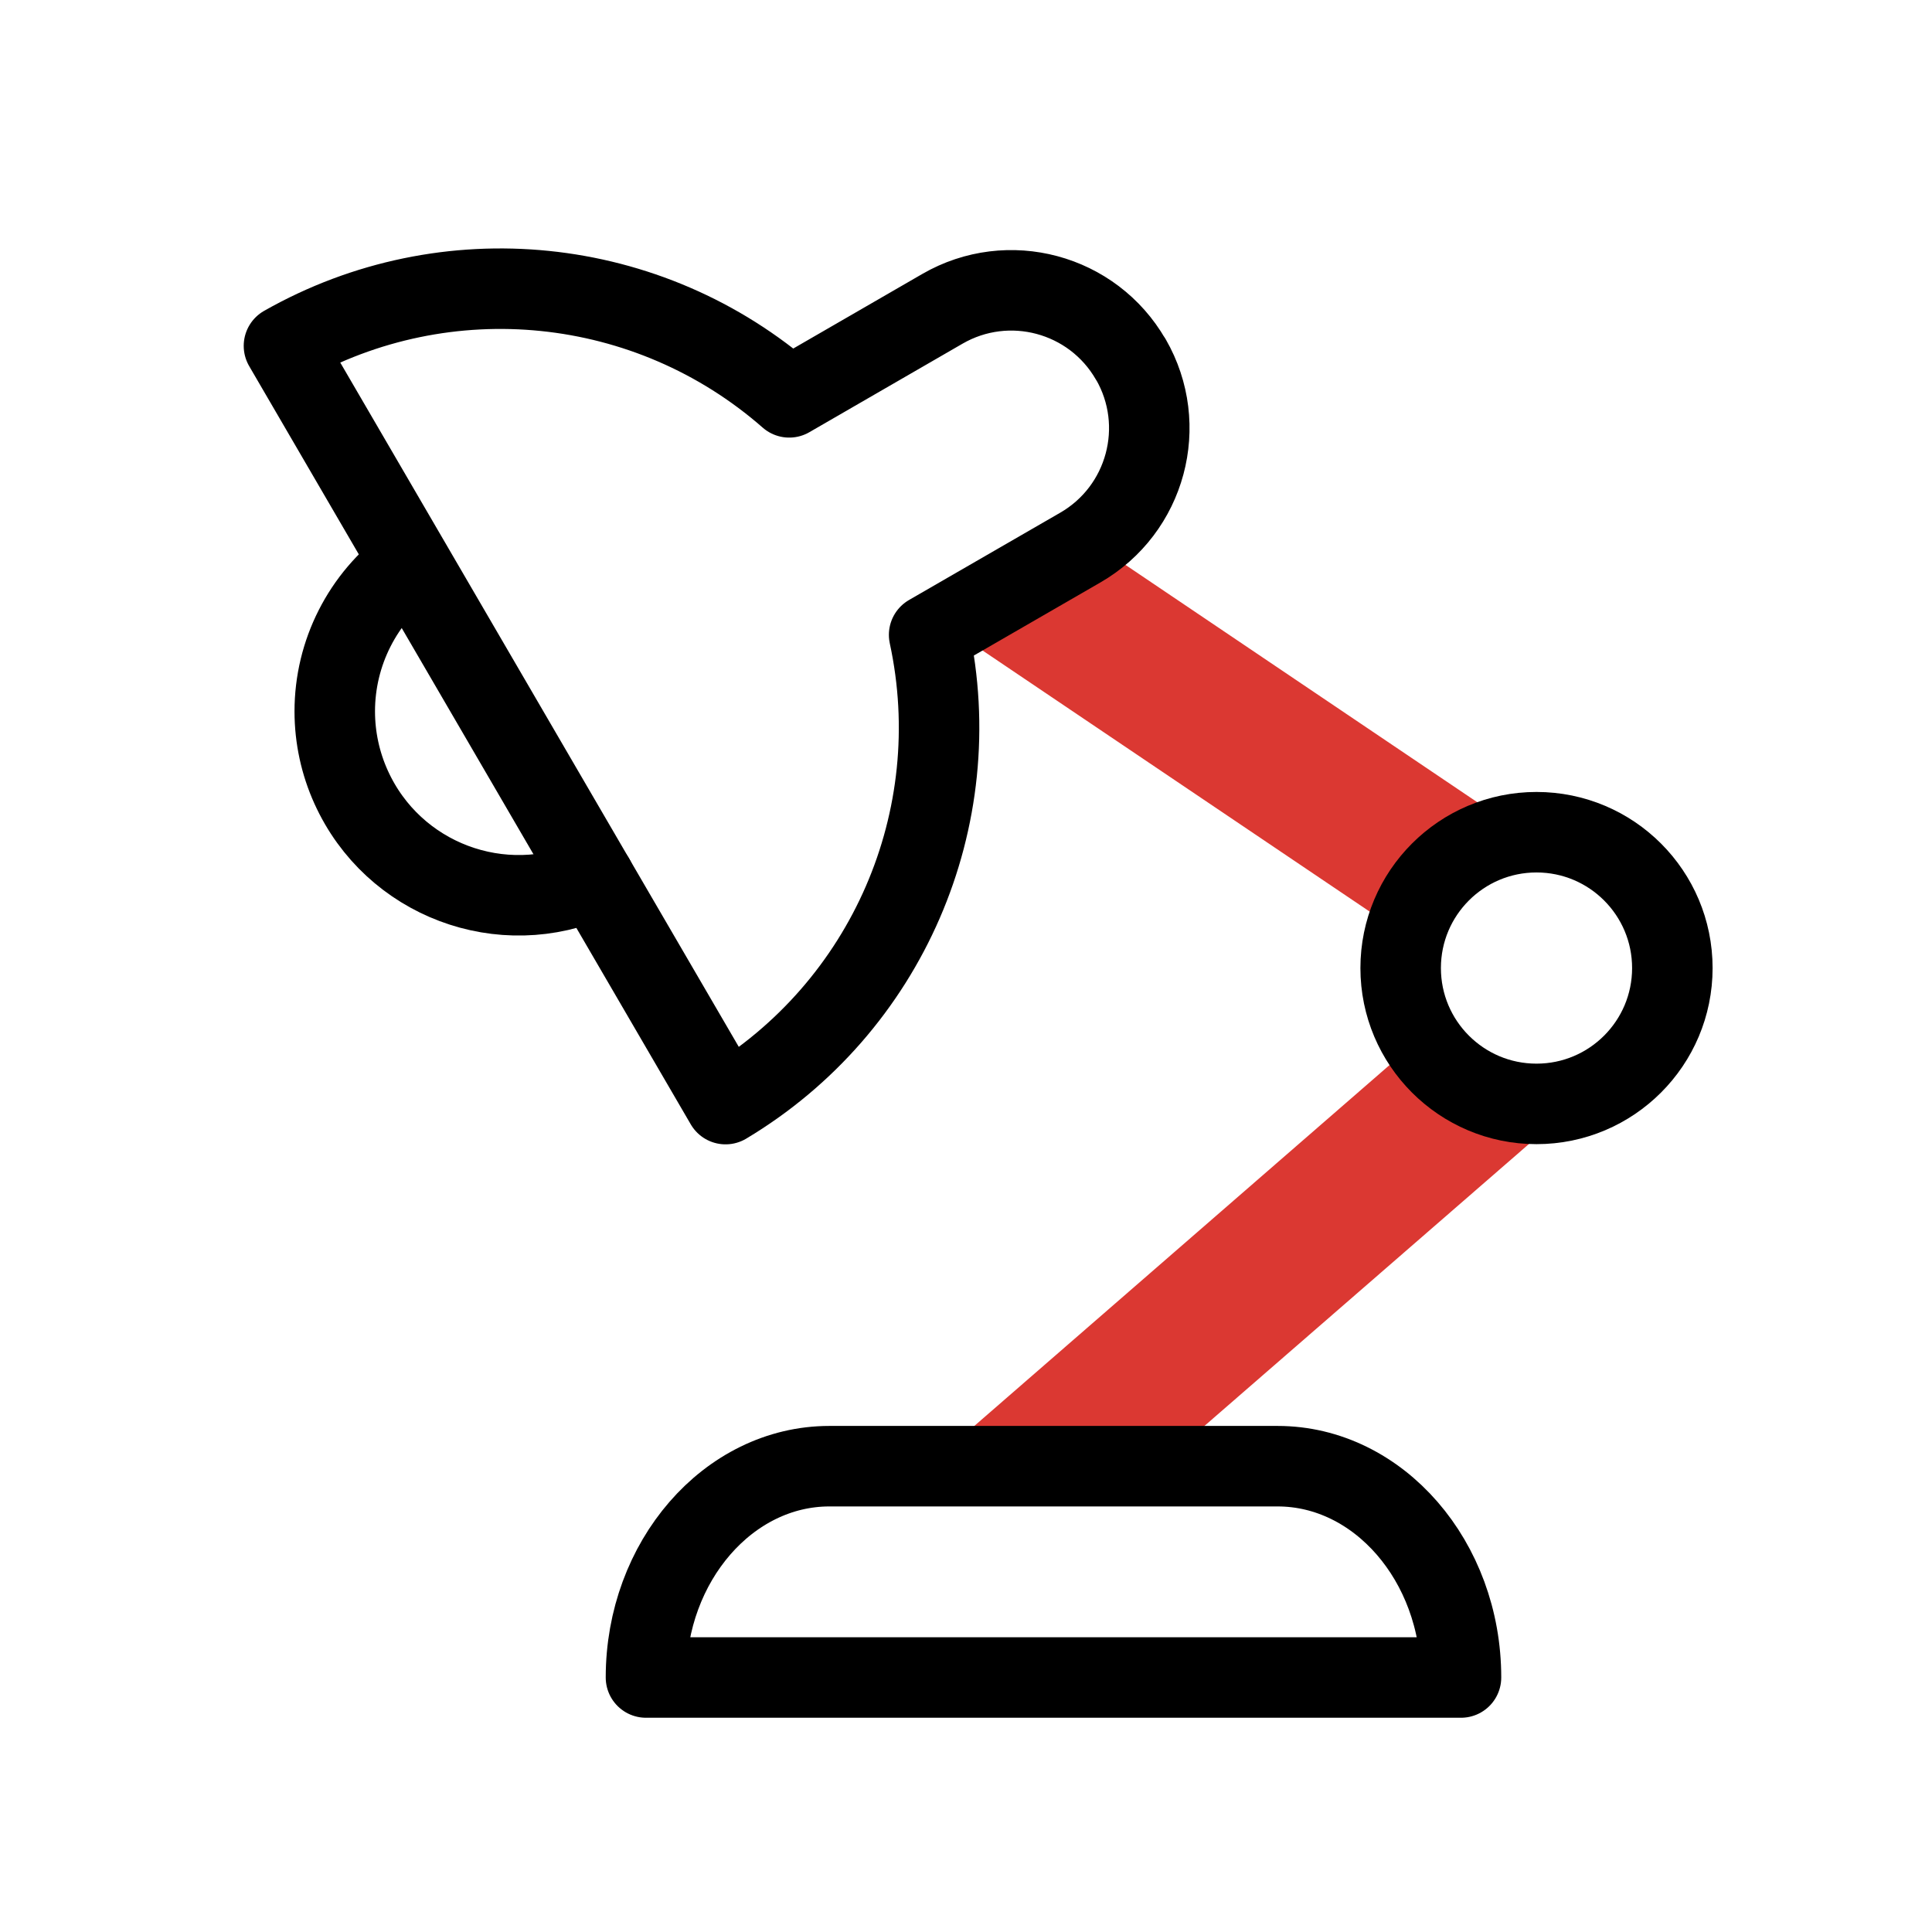
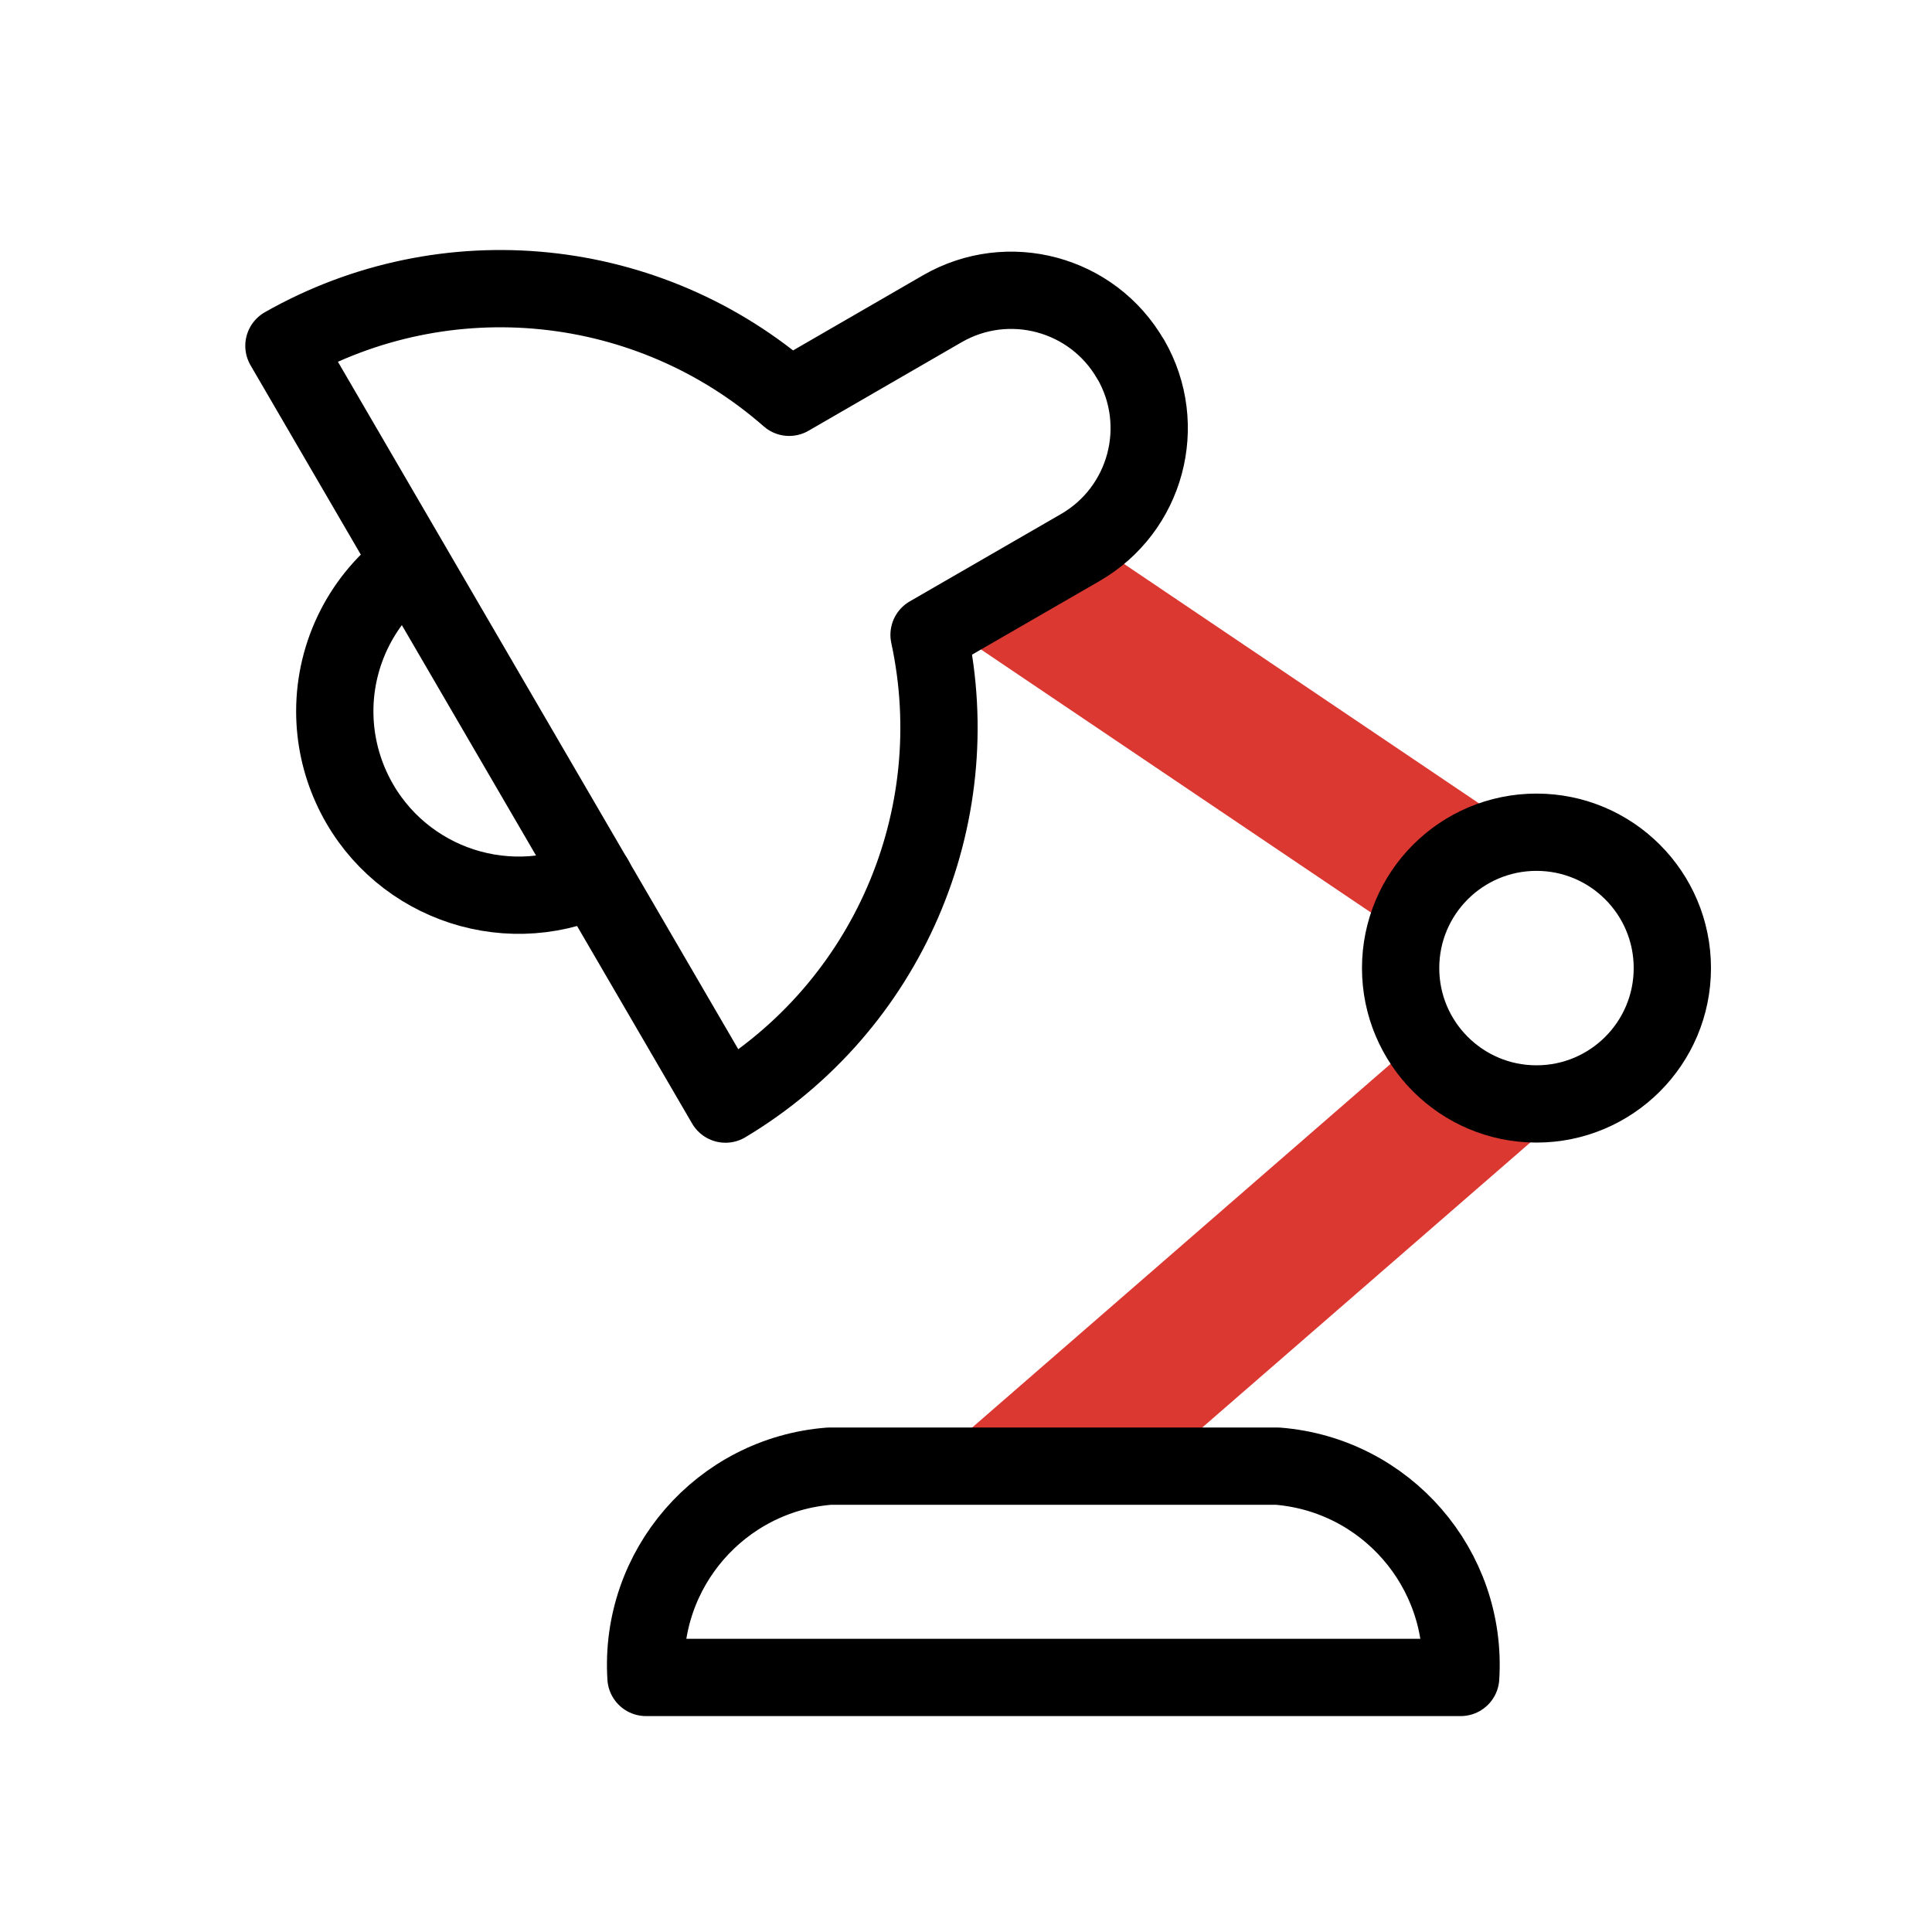
- <svg xmlns="http://www.w3.org/2000/svg" id="picto_luminaire" data-name="picto/luminaire" width="48" height="48" viewBox="0 0 48 48">
-   <g id="Deco_icon" data-name="Deco icon" transform="translate(7.051 7.172)">
+ <svg xmlns="http://www.w3.org/2000/svg" id="picto_luminaire" data-name="picto/luminaire" width="25" height="25" viewBox="0 0 25 25">
+   <rect id="Rectangle_1149" data-name="Rectangle 1149" width="25" height="25" fill="rgba(255,75,75,0)" />
+   <g id="Deco_icon" data-name="Deco icon" transform="translate(3.672 3.735)">
    <g id="Groupe_5577" data-name="Groupe 5577">
      <g id="Groupe_5312" data-name="Groupe 5312">
-         <path id="Rectangle_1660" data-name="Rectangle 1660" d="M-167.336,360.27l10.673,7.2-2.6,2.767-11.576-7.808Z" transform="translate(187.115 -354.171)" fill="#db3832" />
-         <path id="Rectangle_1661" data-name="Rectangle 1661" d="M-155.588,379.148l-9.881,8.585-5.305-.358,11.736-10.2Z" transform="translate(187.099 -358.398)" fill="#db3832" />
-         <path id="Tracé_10615" data-name="Tracé 10615" d="M-171.5,353.892h0a3.423,3.423,0,0,0-4.676-1.254h0l-3.807,2.2a10.888,10.888,0,0,0-12.553-1.279l10.971,18.838a10.9,10.9,0,0,0,5.058-11.658l3.755-2.168a3.424,3.424,0,0,0,1.257-4.676l0,0Z" transform="translate(192.54 -352.138)" fill="none" stroke="#000" stroke-linecap="round" stroke-linejoin="round" stroke-width="2" />
-         <path id="Tracé_10617" data-name="Tracé 10617" d="M-184.4,369.076a4.567,4.567,0,0,1-6.044-2.279,4.563,4.563,0,0,1-.407-1.88h0a4.559,4.559,0,0,1,1.87-3.685" transform="translate(192.117 -354.412)" fill="none" stroke="#000" stroke-linecap="round" stroke-linejoin="round" stroke-width="2" />
-         <circle id="Ellipse_552" data-name="Ellipse 552" cx="3.375" cy="3.375" r="3.375" transform="translate(27.748 13.504)" fill="none" stroke="#000" stroke-linecap="round" stroke-linejoin="round" stroke-width="2" />
+         <path id="Rectangle_1660" data-name="Rectangle 1660" d="M-169.016,360.27l5.559,3.75-1.356,1.441-6.029-4.067Z" transform="translate(179.318 -357.093)" fill="#db3832" />
+         <path id="Rectangle_1661" data-name="Rectangle 1661" d="M-162.865,378.2l-5.146,4.471-2.763-.186,6.113-5.313Z" transform="translate(179.277 -367.396)" fill="#db3832" />
+         <path id="Tracé_10615" data-name="Tracé 10615" d="M-181.583,353.051h0a1.783,1.783,0,0,0-2.435-.653h0L-186,353.544a5.671,5.671,0,0,0-6.538-.666l5.714,9.812a5.678,5.678,0,0,0,2.634-6.072l1.955-1.129a1.783,1.783,0,0,0,.655-2.436v0Z" transform="translate(192.54 -352.138)" fill="none" stroke="#000" stroke-linecap="round" stroke-linejoin="round" stroke-width="1" />
+         <path id="Tracé_10617" data-name="Tracé 10617" d="M-187.488,365.317a2.379,2.379,0,0,1-3.148-1.187,2.377,2.377,0,0,1-.212-.979h0a2.375,2.375,0,0,1,.974-1.919" transform="translate(191.508 -357.68)" fill="none" stroke="#000" stroke-linecap="round" stroke-linejoin="round" stroke-width="1" />
+         <circle id="Ellipse_552" data-name="Ellipse 552" cx="1.758" cy="1.758" r="1.758" transform="translate(14.452 7.034)" fill="none" stroke="#000" stroke-linecap="round" stroke-linejoin="round" stroke-width="1" />
      </g>
    </g>
-     <path id="Tracé_10851" data-name="Tracé 10851" d="M-180.542,396.395h0c0-2.887,2.051-5.25,4.556-5.25h11.137c2.507,0,4.556,2.363,4.556,5.25Z" transform="translate(189.54 -361.89)" fill="none" stroke="#000" stroke-linecap="round" stroke-linejoin="round" stroke-width="2" />
+     <path id="Tracé_10851" data-name="Tracé 10851" d="M-180.542,393.879h0a2.581,2.581,0,0,1,2.373-2.734h5.8A2.58,2.58,0,0,1-170,393.879Z" transform="translate(185.229 -375.908)" fill="none" stroke="#000" stroke-linecap="round" stroke-linejoin="round" stroke-width="1" />
  </g>
-   <rect id="Rectangle_1149" data-name="Rectangle 1149" width="48" height="48" fill="rgba(255,75,75,0)" />
</svg>
